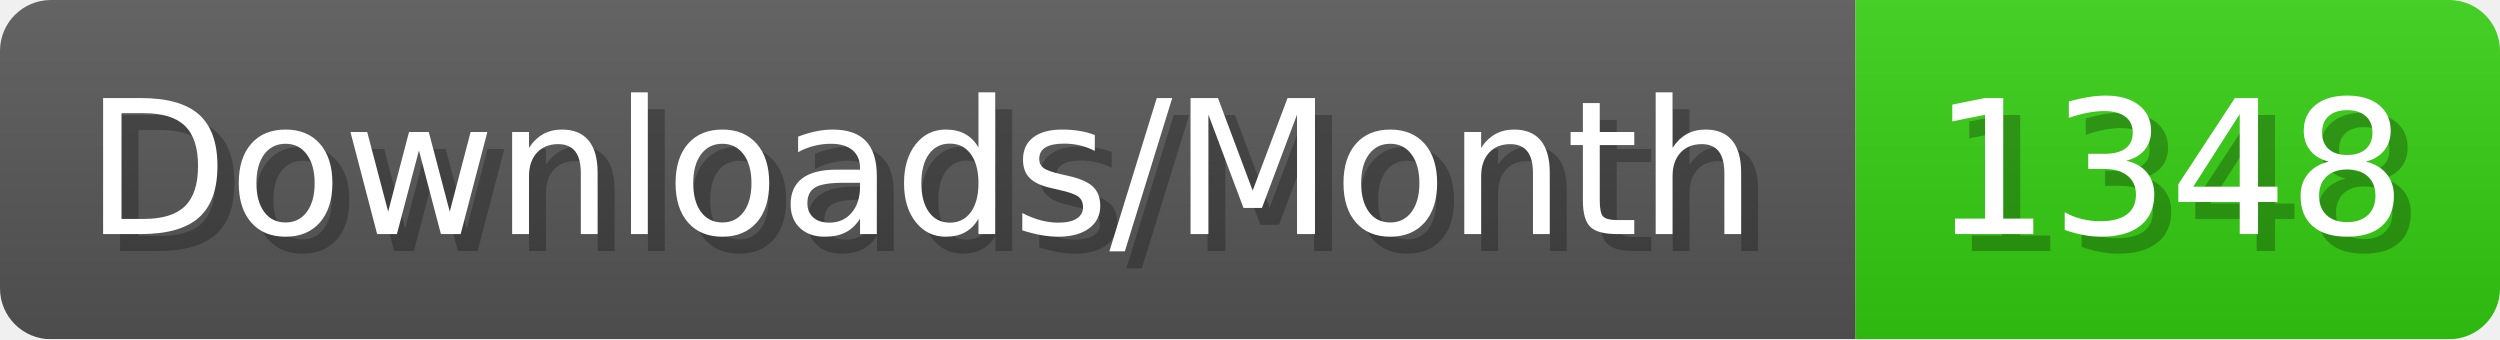
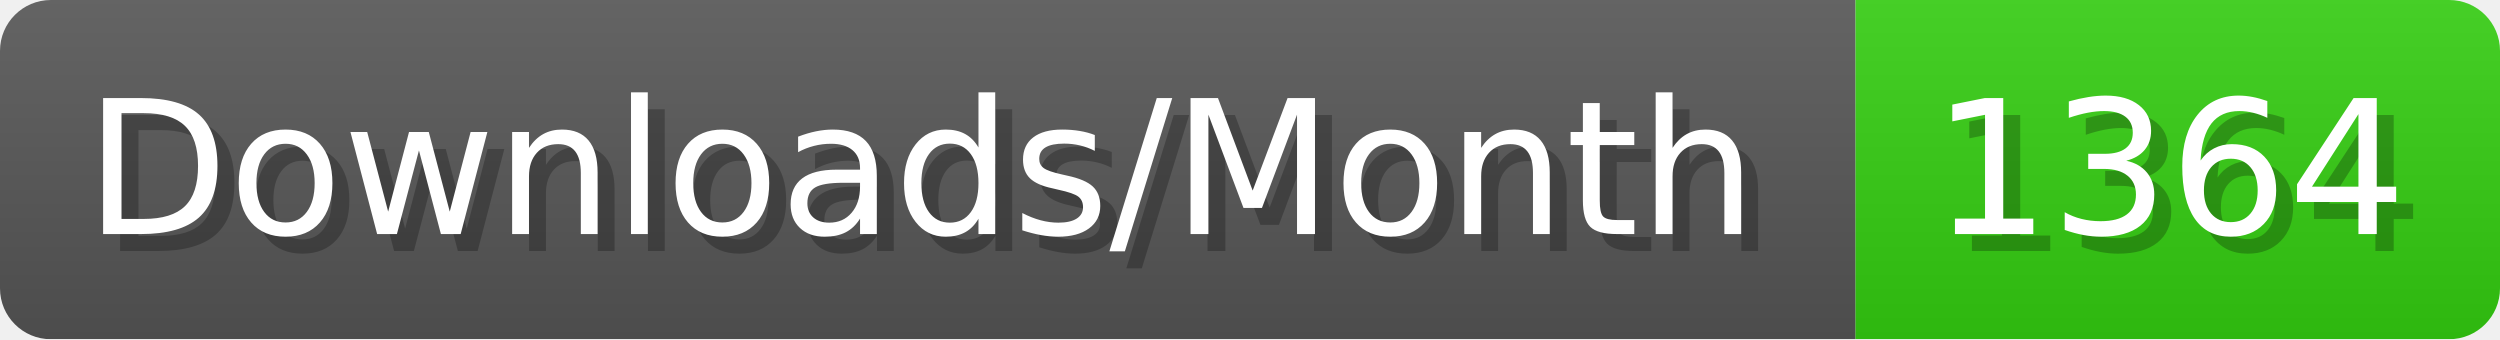
- <svg xmlns="http://www.w3.org/2000/svg" width="147.4" height="20" viewBox="0 0 1474 200" role="img" aria-label="Downloads/Month: 1348">
+ <svg xmlns="http://www.w3.org/2000/svg" width="147.4" height="20" viewBox="0 0 1474 200" role="img" aria-label="Downloads/Month: 1364">
  <linearGradient id="YlXUI" x2="0" y2="100%">
    <stop offset="0" stop-opacity=".1" stop-color="#EEE" />
    <stop offset="1" stop-opacity=".1" />
  </linearGradient>
  <mask id="JHhop">
    <rect width="1474" height="200" rx="30" fill="#FFF" />
  </mask>
  <g mask="url(#JHhop)">
    <rect width="1094" height="200" fill="#555" />
    <rect width="380" height="200" fill="#3C1" x="1094" />
    <rect width="1474" height="200" fill="url(#YlXUI)" />
  </g>
  <g aria-hidden="true" fill="#fff" text-anchor="start" font-family="Verdana,DejaVu Sans,sans-serif" font-size="110">
    <text x="60" y="148" textLength="994" fill="#000" opacity="0.25">Downloads/Month</text>
    <text x="50" y="138" textLength="994">Downloads/Month</text>
-     <text x="1149" y="148" textLength="280" fill="#000" opacity="0.25">1348</text>
-     <text x="1139" y="138" textLength="280">1348</text>
+     <text x="1149" y="148" textLength="280" fill="#000" opacity="0.25">1364</text>
+     <text x="1139" y="138" textLength="280">1364</text>
  </g>
</svg>
